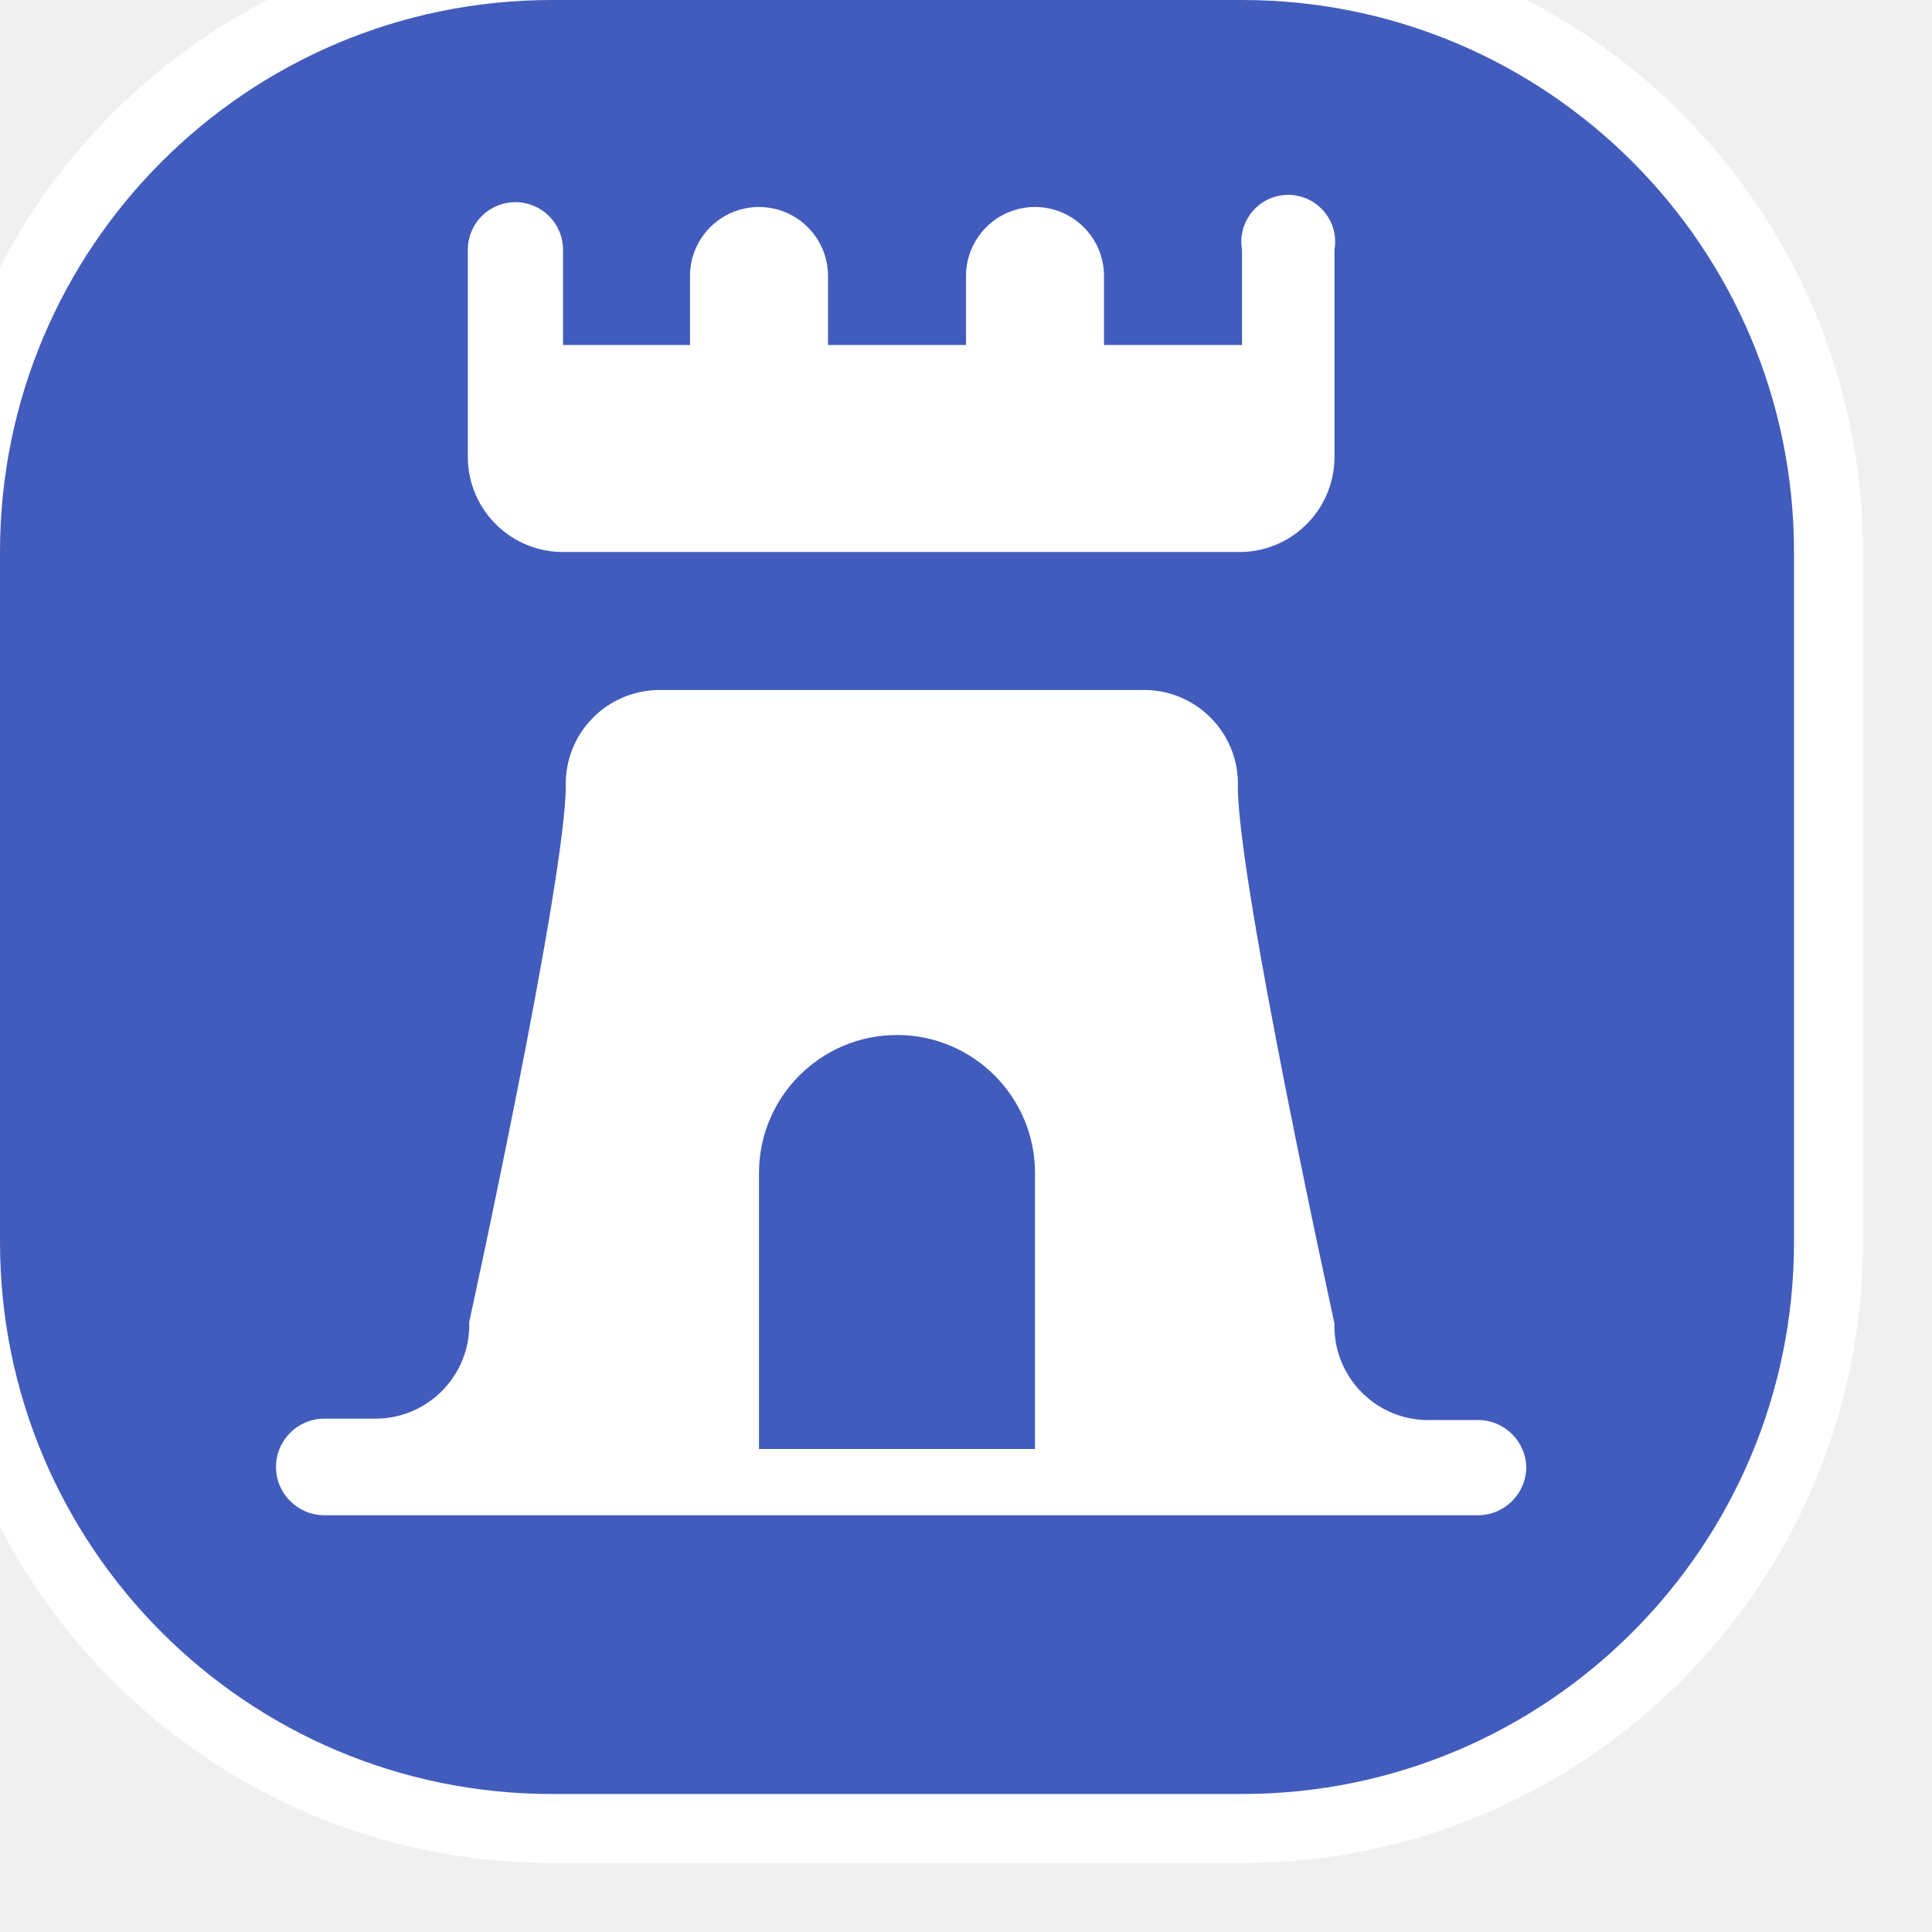
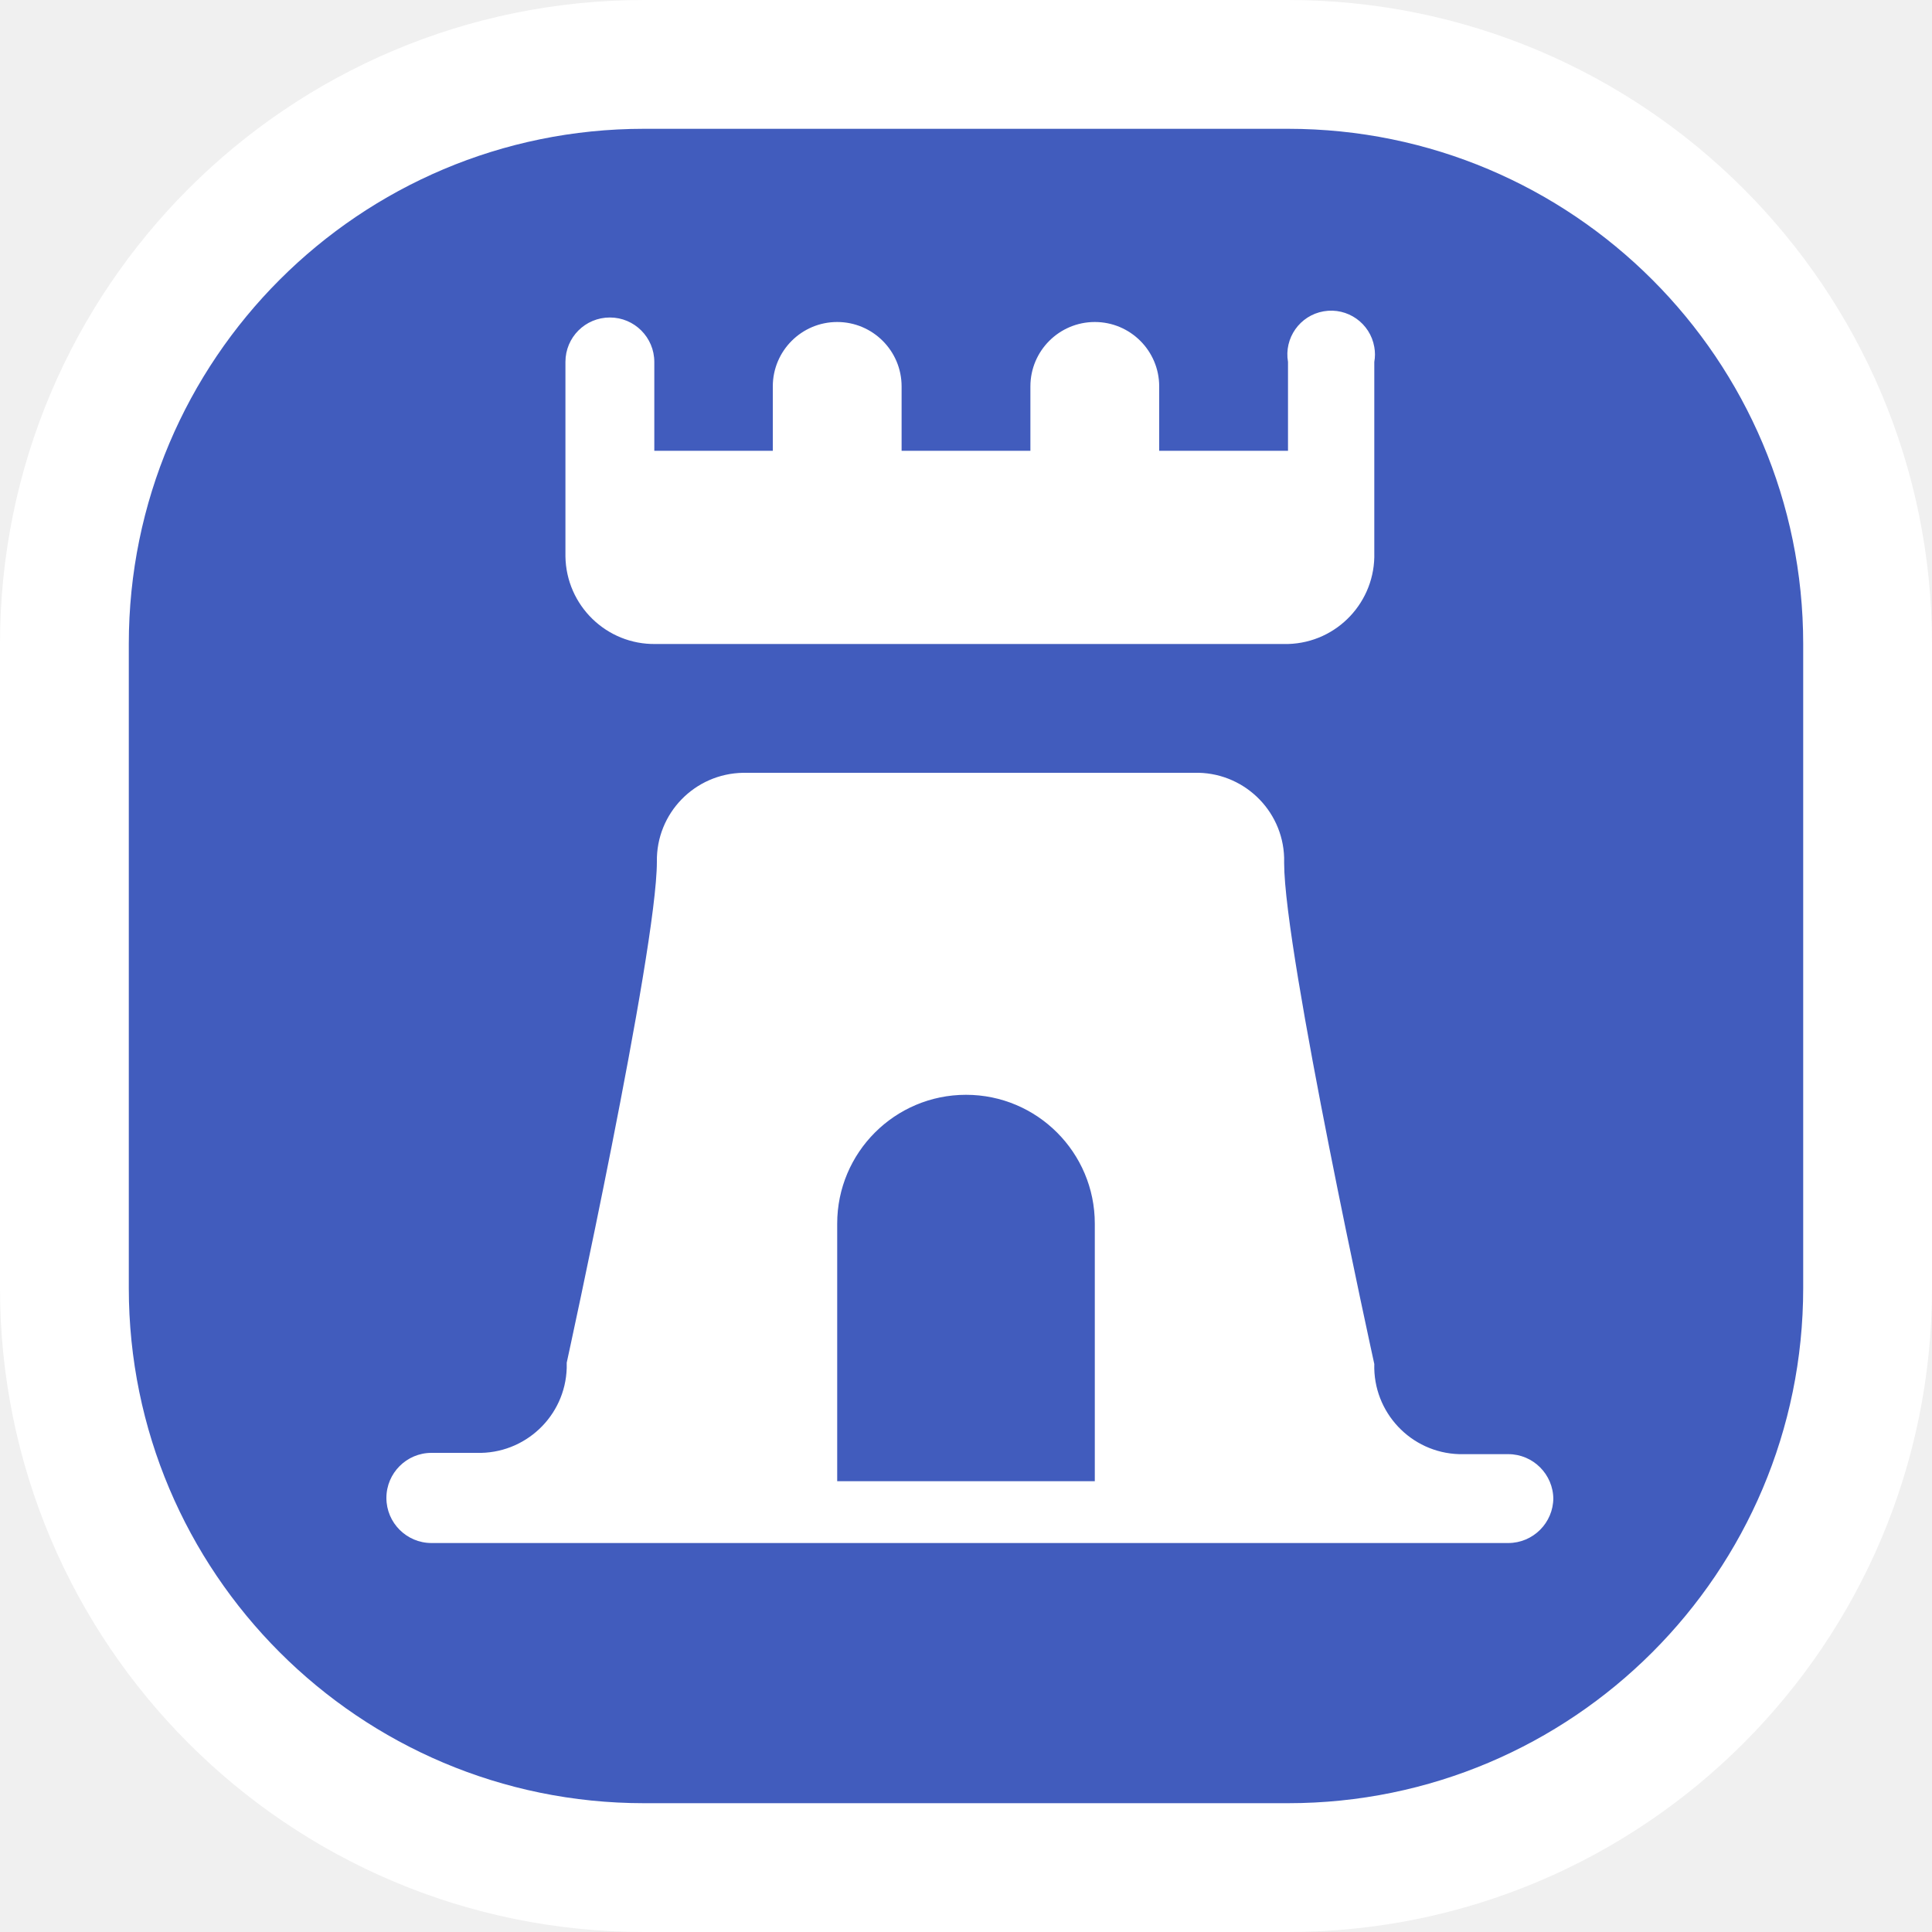
- <svg xmlns="http://www.w3.org/2000/svg" viewBox="0 0 14 14" height="14" width="14">
-   <rect fill="none" x="0" y="0" width="14" height="14" />
-   <rect x="0" y="0" rx="4" ry="4" width="13" height="13" stroke="#ffffff" style="stroke-linejoin:round;stroke-miterlimit:4;" fill="#ffffff" stroke-width="1" />
-   <rect x="0" y="0" width="13" height="13" rx="4" ry="4" fill="#415cbd" />
-   <path fill="#ffffff" transform="translate(1 1)" d="M8.67,0.81v1.48C8.681,2.671,8.382,2.989,8.001,3C8,3,8,3,8,3H3.09c-0.381,0.006-0.694-0.299-0.7-0.68  C2.39,2.313,2.39,2.307,2.39,2.3V0.81c0-0.191,0.154-0.345,0.345-0.345S3.08,0.62,3.08,0.81V1.5H4V1l0,0  c0-0.276,0.224-0.5,0.5-0.5S5,0.724,5,1l0,0v0.5h1V1l0,0c0-0.276,0.224-0.5,0.5-0.5S7,0.724,7,1l0,0v0.5h1V0.81  C7.968,0.625,8.092,0.449,8.277,0.417c0.185-0.032,0.361,0.092,0.393,0.277C8.677,0.732,8.677,0.772,8.67,0.81z   M10.06,9.63c0,0.193-0.157,0.35-0.35,0.35h0H1.35C1.157,9.98,1,9.823,1,9.63  C1,9.437,1.157,9.28,1.35,9.28H1.7c0.375,0.011,0.689-0.284,0.7-0.659c0-0.013,0-0.027,0-0.041  c0,0,0.7-3.2,0.7-3.89C3.094,4.314,3.394,4.006,3.77,4C3.777,4,3.783,4,3.79,4h3.48  c0.375-0.011,0.689,0.284,0.7,0.659c0,0.013,0,0.027,0,0.041c0,0.7,0.7,3.89,0.7,3.89  c-0.011,0.375,0.284,0.689,0.659,0.7c0.013,0,0.027,0,0.041,0h0.34c0.193,0,0.35,0.157,0.35,0.35v0V9.63z   M6.5,7.5c0-0.552-0.448-1-1-1s-1,0.448-1,1v2h2V7.5z" />
+ <svg xmlns="http://www.w3.org/2000/svg" viewBox="0 0 15 15" height="15" width="15">
+   <rect fill="none" x="0" y="0" width="15" height="15" />
+   <rect x="1" y="1" rx="4" ry="4" width="13" height="13" stroke="#ffffff" style="stroke-linejoin:round;stroke-miterlimit:4;" fill="#ffffff" stroke-width="2" />
+   <rect x="1" y="1" width="13" height="13" rx="4" ry="4" fill="#415cbd" />
+   <path fill="#ffffff" transform="translate(2 2)" d="M8.67,0.81v1.48C8.681,2.671,8.382,2.989,8.001,3C8,3,8,3,8,3H3.09c-0.381,0.006-0.694-0.299-0.7-0.68  C2.39,2.313,2.39,2.307,2.39,2.3V0.81c0-0.191,0.154-0.345,0.345-0.345S3.08,0.62,3.08,0.81V1.5H4V1l0,0  c0-0.276,0.224-0.5,0.5-0.5S5,0.724,5,1l0,0v0.5h1V1l0,0c0-0.276,0.224-0.5,0.5-0.5S7,0.724,7,1l0,0v0.5h1V0.81  C7.968,0.625,8.092,0.449,8.277,0.417c0.185-0.032,0.361,0.092,0.393,0.277C8.677,0.732,8.677,0.772,8.67,0.81z   M10.06,9.63c0,0.193-0.157,0.35-0.35,0.35h0H1.35C1.157,9.98,1,9.823,1,9.63  C1,9.437,1.157,9.28,1.35,9.28H1.7c0.375,0.011,0.689-0.284,0.7-0.659c0-0.013,0-0.027,0-0.041  c0,0,0.7-3.2,0.7-3.89C3.094,4.314,3.394,4.006,3.77,4C3.777,4,3.783,4,3.79,4h3.48  c0.375-0.011,0.689,0.284,0.7,0.659c0,0.013,0,0.027,0,0.041c0,0.7,0.7,3.89,0.7,3.89  c-0.011,0.375,0.284,0.689,0.659,0.7c0.013,0,0.027,0,0.041,0h0.34c0.193,0,0.35,0.157,0.35,0.35v0V9.63z   M6.5,7.5c0-0.552-0.448-1-1-1s-1,0.448-1,1v2h2V7.5z" />
</svg>
